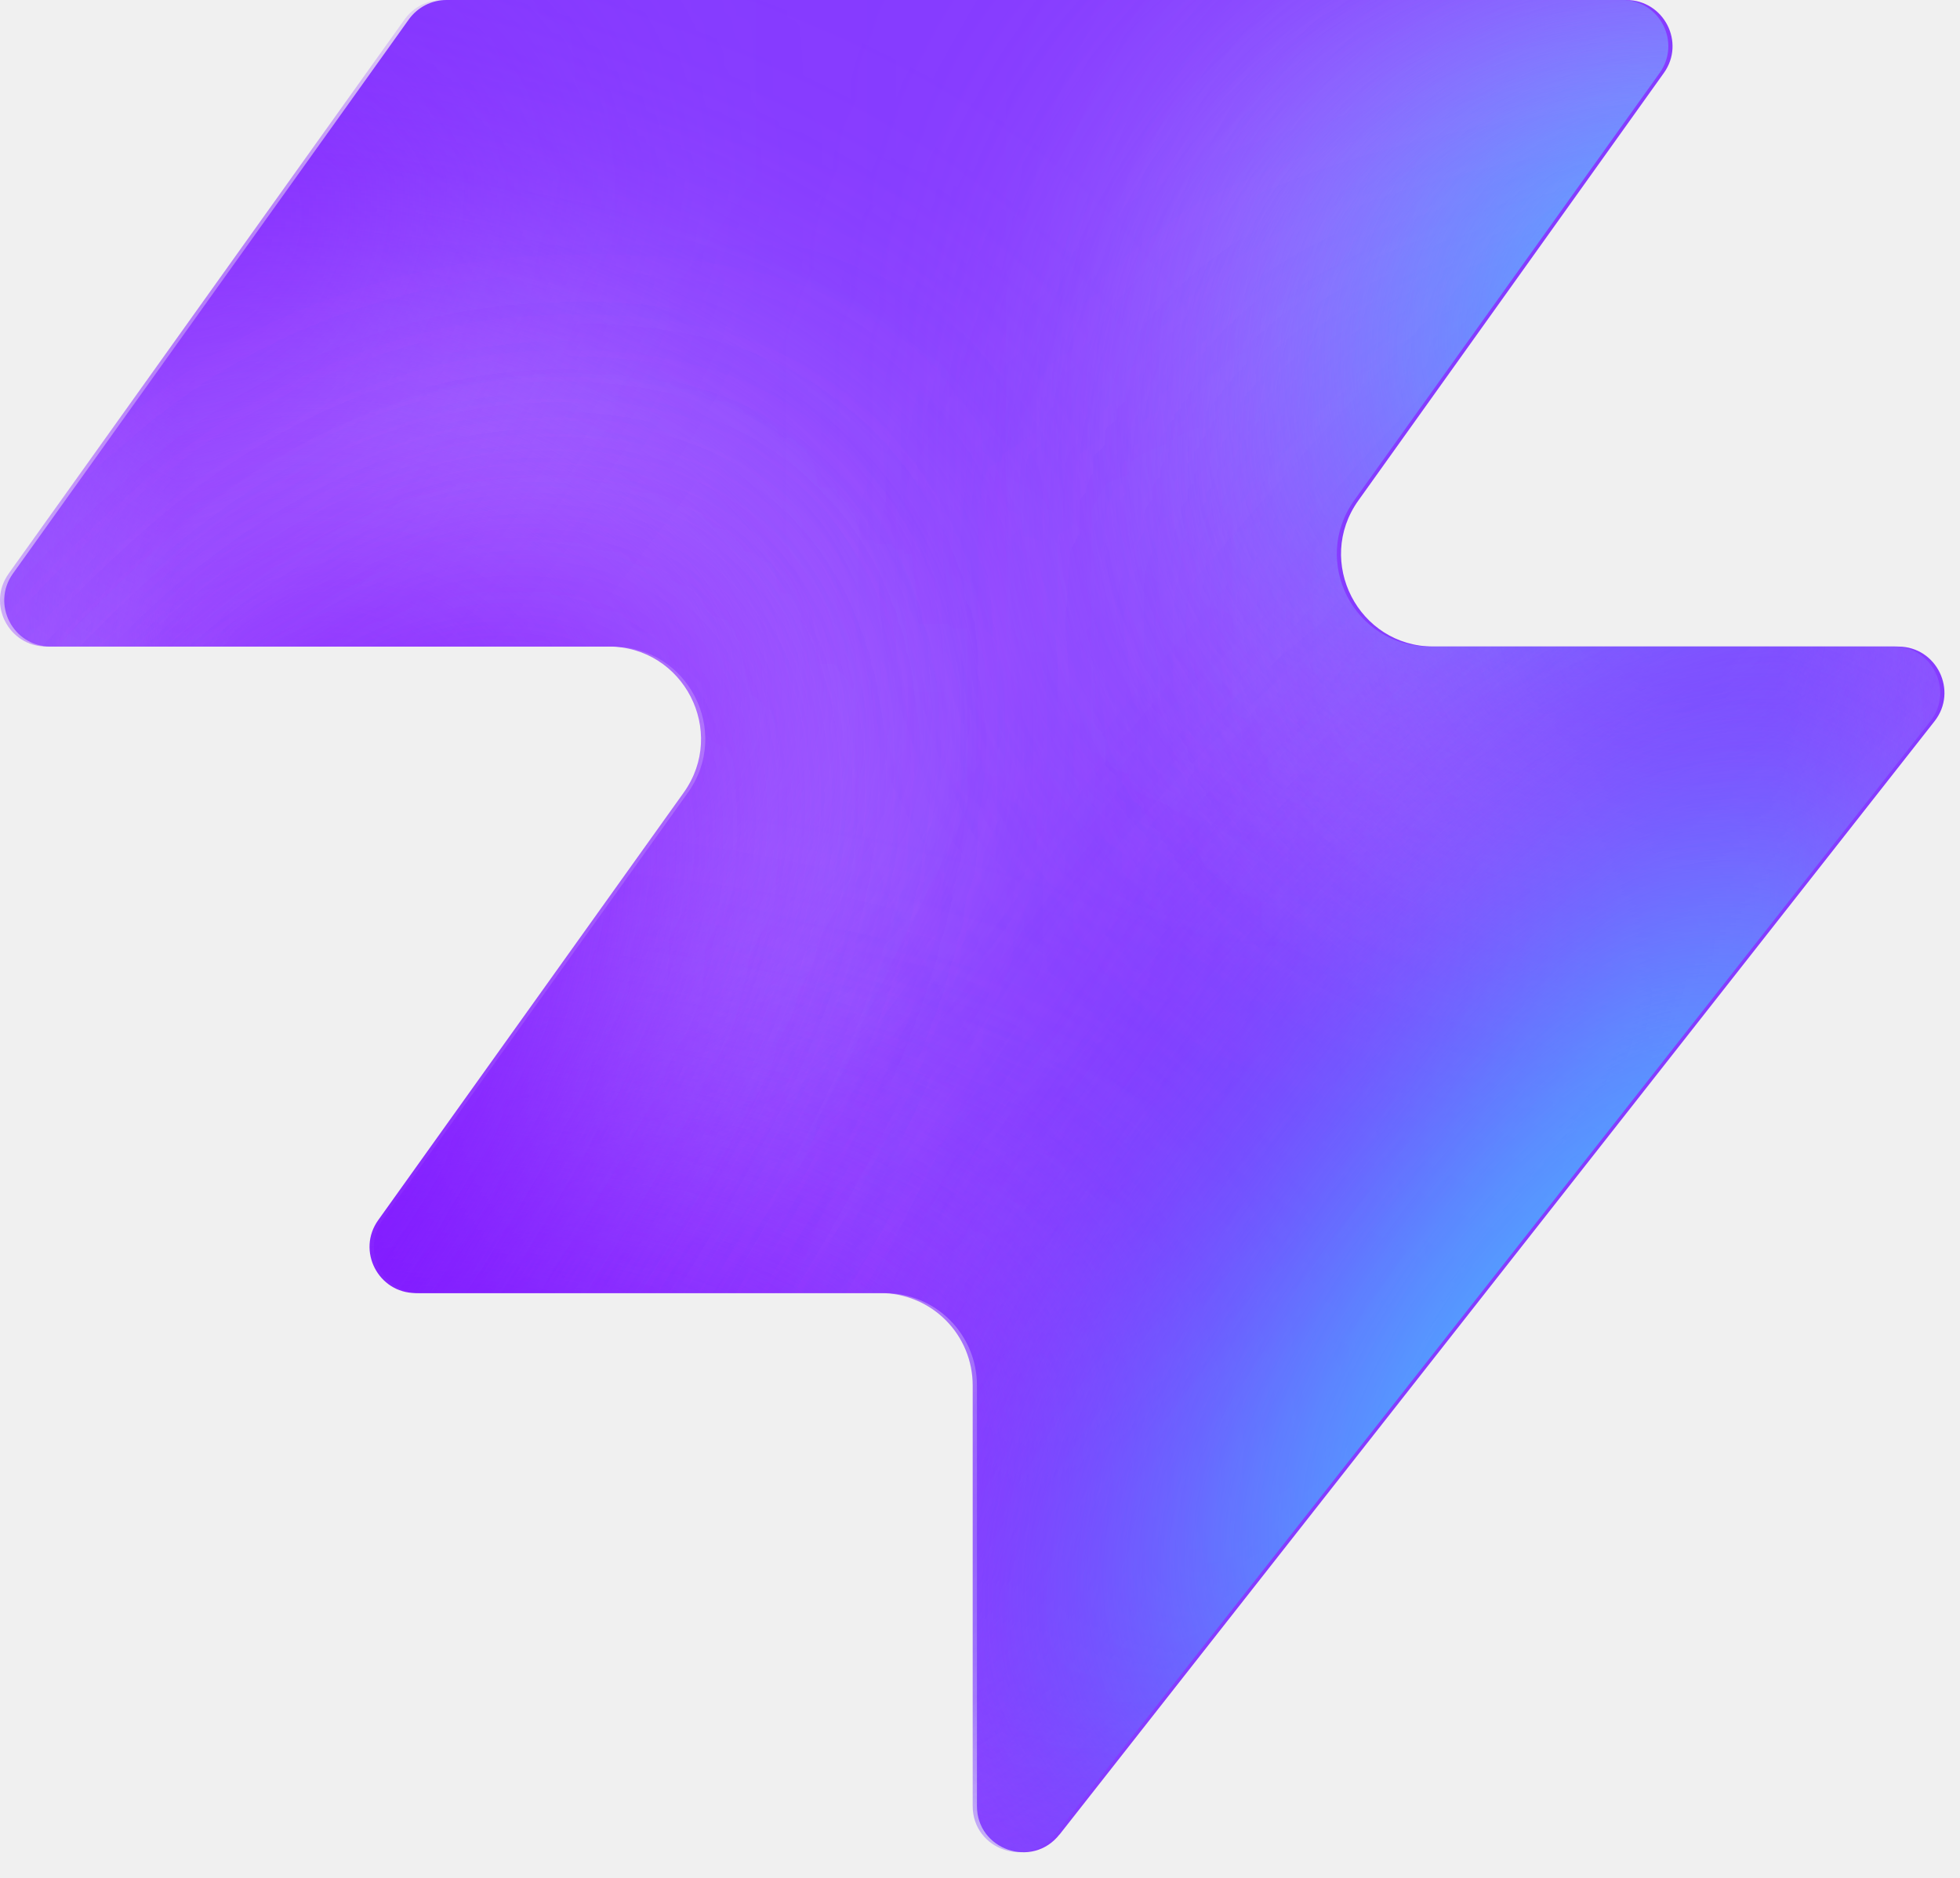
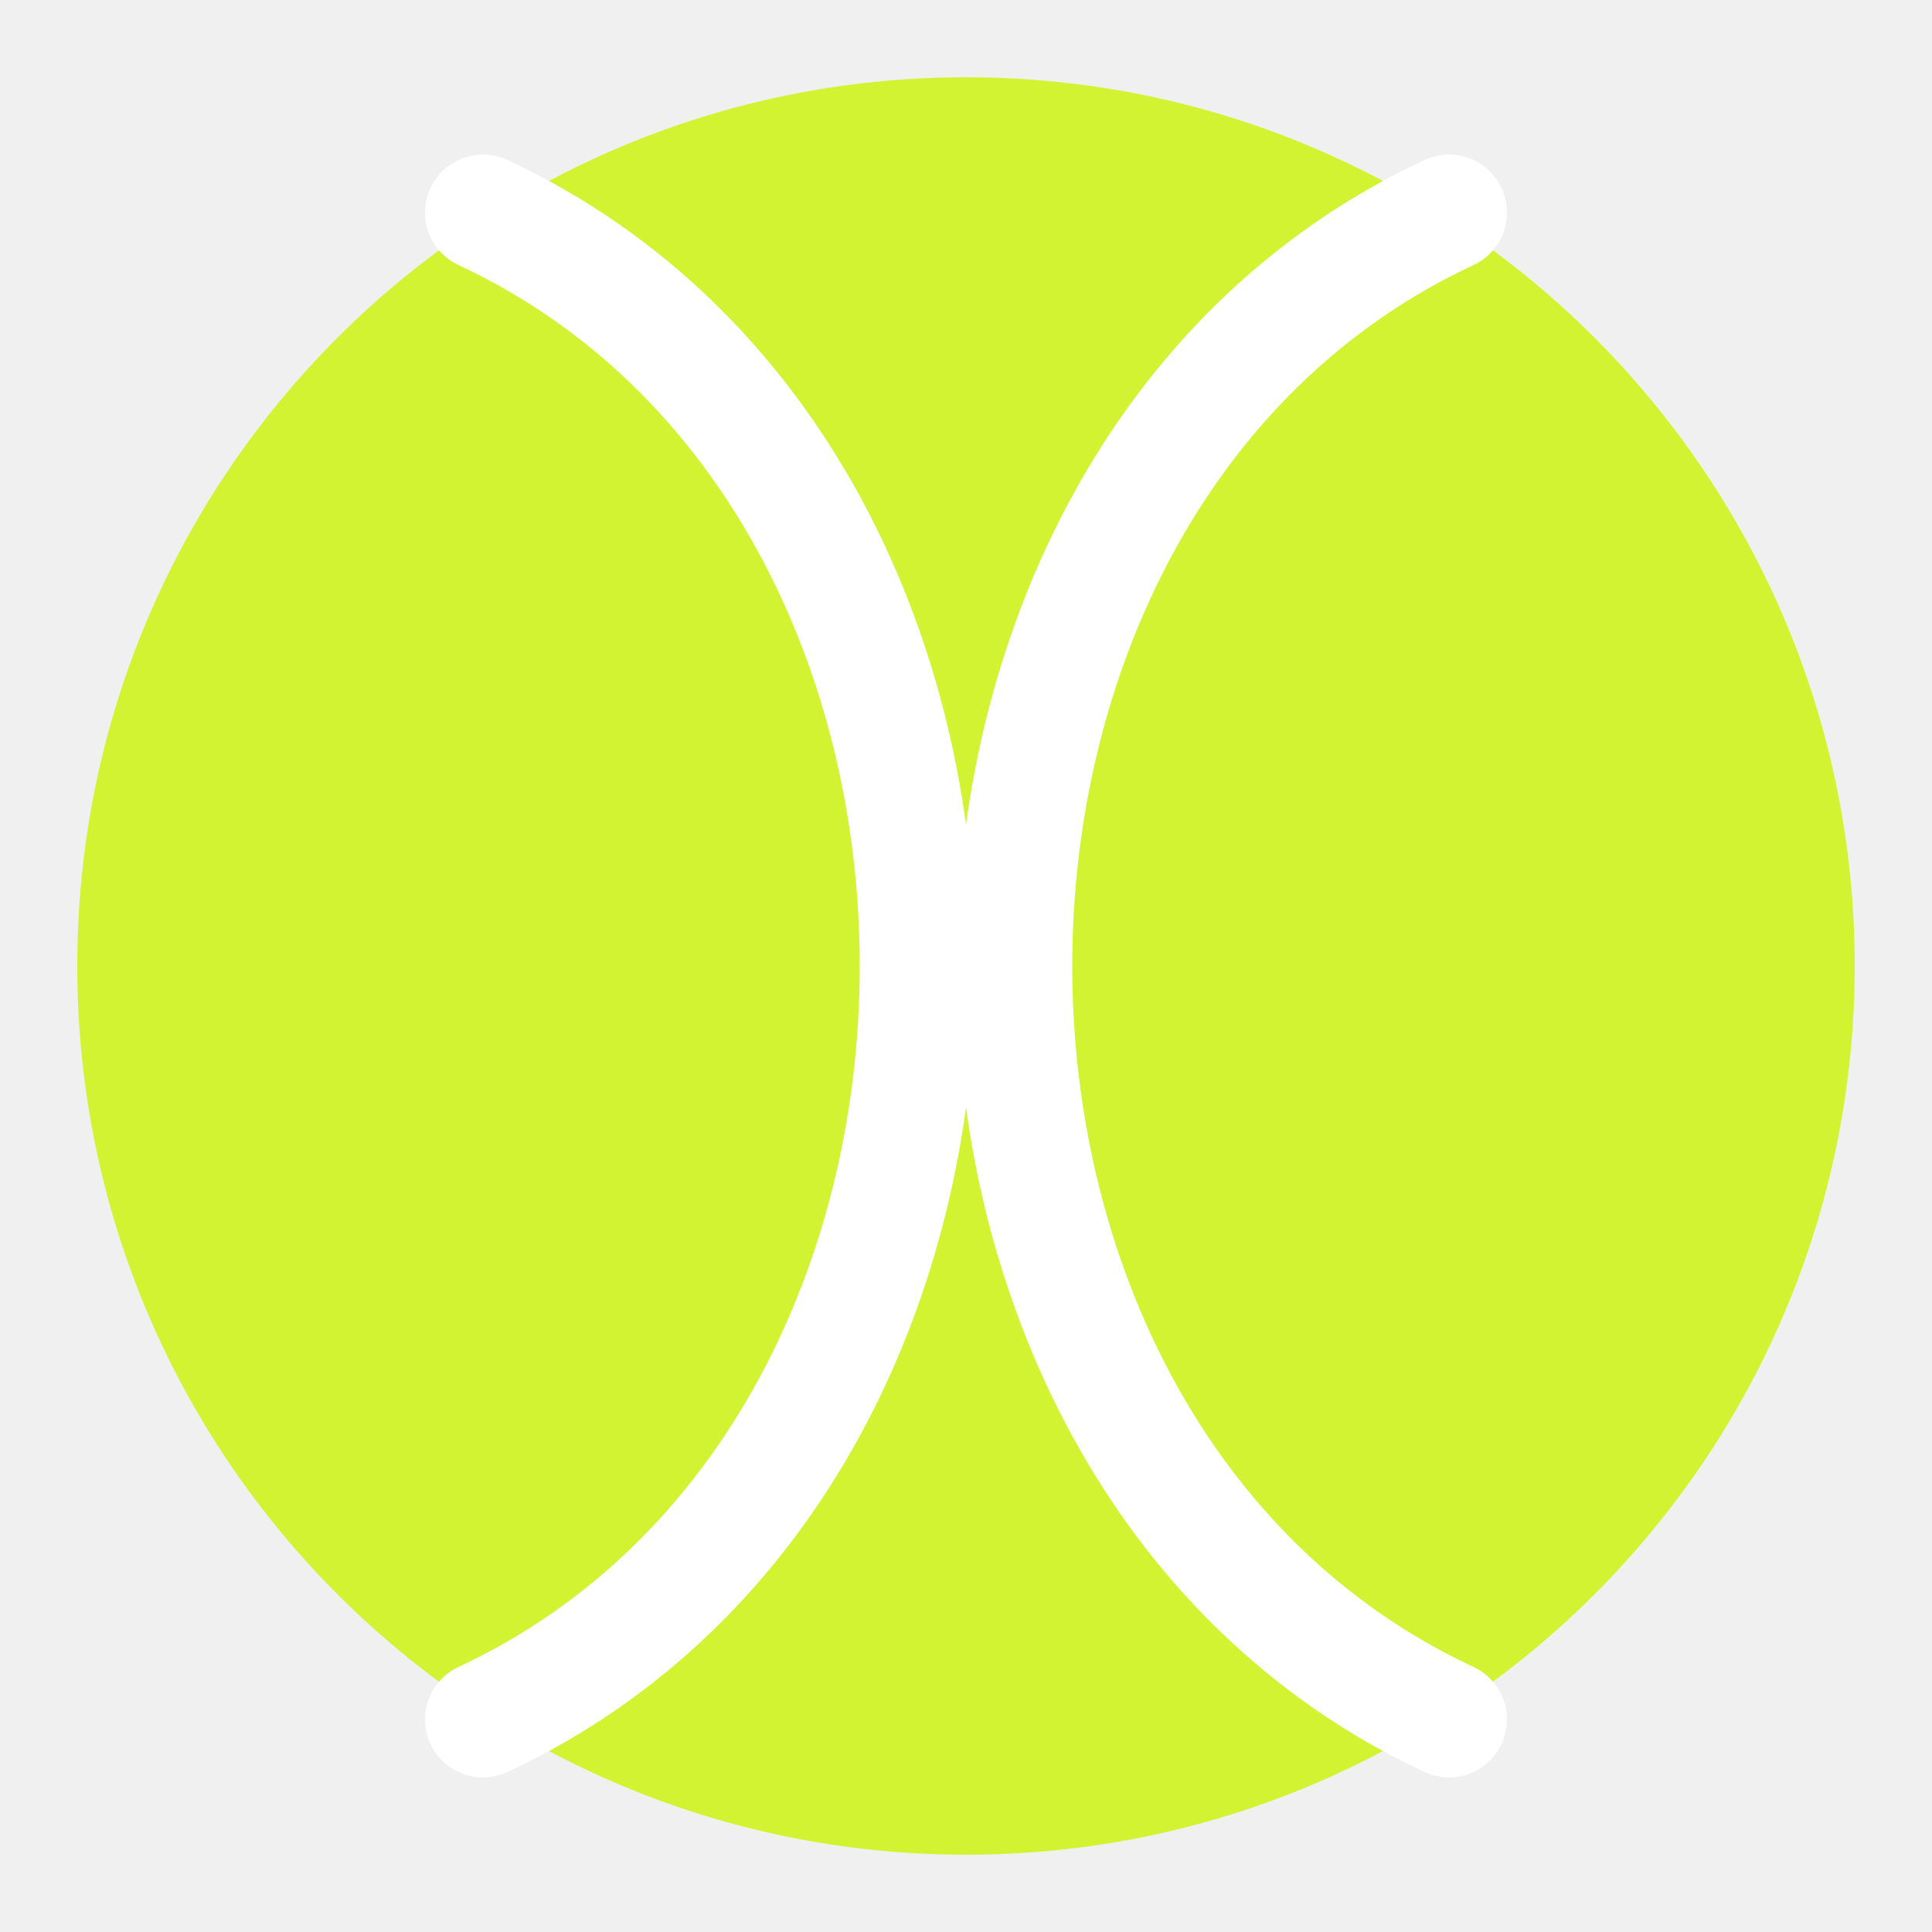
- <svg xmlns="http://www.w3.org/2000/svg" width="48" height="46" fill="none" viewBox="0 0 48 46">
-   <path fill="#863bff" d="M25.946 44.938c-.664.845-2.021.375-2.021-.698V33.937a2.26 2.26 0 0 0-2.262-2.262H10.287c-.92 0-1.456-1.04-.92-1.788l7.48-10.471c1.07-1.497 0-3.578-1.842-3.578H1.237c-.92 0-1.456-1.04-.92-1.788L10.013.474c.214-.297.556-.474.92-.474h28.894c.92 0 1.456 1.04.92 1.788l-7.48 10.471c-1.07 1.498 0 3.579 1.842 3.579h11.377c.943 0 1.473 1.088.89 1.83L25.947 44.94z" style="fill:#863bff;fill:color(display-p3 .525 .23 1);fill-opacity:1" />
-   <mask id="a" width="48" height="46" x="0" y="0" maskUnits="userSpaceOnUse" style="mask-type:alpha">
-     <path fill="#000" d="M25.842 44.938c-.664.844-2.021.375-2.021-.698V33.937a2.26 2.26 0 0 0-2.262-2.262H10.183c-.92 0-1.456-1.04-.92-1.788l7.48-10.471c1.07-1.498 0-3.579-1.842-3.579H1.133c-.92 0-1.456-1.04-.92-1.787L9.91.473c.214-.297.556-.474.92-.474h28.894c.92 0 1.456 1.04.92 1.788l-7.48 10.471c-1.07 1.498 0 3.578 1.842 3.578h11.377c.943 0 1.473 1.088.89 1.832L25.843 44.94z" style="fill:#000;fill-opacity:1" />
-   </mask>
-   <g mask="url(#a)">
-     <g filter="url(#b)">
-       <ellipse cx="5.508" cy="14.704" fill="#ede6ff" rx="5.508" ry="14.704" style="fill:#ede6ff;fill:color(display-p3 .927 .903 1);fill-opacity:1" transform="matrix(.00324 1 1 -.00324 -4.47 31.516)" />
-     </g>
-     <g filter="url(#c)">
-       <ellipse cx="10.399" cy="29.851" fill="#ede6ff" rx="10.399" ry="29.851" style="fill:#ede6ff;fill:color(display-p3 .927 .903 1);fill-opacity:1" transform="matrix(.00324 1 1 -.00324 -39.328 7.883)" />
-     </g>
-     <g filter="url(#d)">
-       <ellipse cx="5.508" cy="30.487" fill="#7e14ff" rx="5.508" ry="30.487" style="fill:#7e14ff;fill:color(display-p3 .492 .077 1);fill-opacity:1" transform="rotate(89.814 -25.913 -14.639)scale(1 -1)" />
-     </g>
-     <g filter="url(#e)">
-       <ellipse cx="5.508" cy="30.599" fill="#7e14ff" rx="5.508" ry="30.599" style="fill:#7e14ff;fill:color(display-p3 .492 .077 1);fill-opacity:1" transform="rotate(89.814 -32.644 -3.334)scale(1 -1)" />
-     </g>
-     <g filter="url(#f)">
-       <ellipse cx="5.508" cy="30.599" fill="#7e14ff" rx="5.508" ry="30.599" style="fill:#7e14ff;fill:color(display-p3 .492 .077 1);fill-opacity:1" transform="matrix(.00324 1 1 -.00324 -34.34 30.47)" />
-     </g>
-     <g filter="url(#g)">
-       <ellipse cx="14.072" cy="22.078" fill="#ede6ff" rx="14.072" ry="22.078" style="fill:#ede6ff;fill:color(display-p3 .927 .903 1);fill-opacity:1" transform="rotate(93.35 24.506 48.493)scale(-1 1)" />
-     </g>
-     <g filter="url(#h)">
-       <ellipse cx="3.47" cy="21.501" fill="#7e14ff" rx="3.47" ry="21.501" style="fill:#7e14ff;fill:color(display-p3 .492 .077 1);fill-opacity:1" transform="rotate(89.009 28.708 47.59)scale(-1 1)" />
-     </g>
-     <g filter="url(#i)">
-       <ellipse cx="3.47" cy="21.501" fill="#7e14ff" rx="3.47" ry="21.501" style="fill:#7e14ff;fill:color(display-p3 .492 .077 1);fill-opacity:1" transform="rotate(89.009 28.708 47.59)scale(-1 1)" />
-     </g>
-     <g filter="url(#j)">
-       <ellipse cx=".387" cy="8.972" fill="#7e14ff" rx="4.407" ry="29.108" style="fill:#7e14ff;fill:color(display-p3 .492 .077 1);fill-opacity:1" transform="rotate(39.51 .387 8.972)" />
-     </g>
-     <g filter="url(#k)">
-       <ellipse cx="47.523" cy="-6.092" fill="#7e14ff" rx="4.407" ry="29.108" style="fill:#7e14ff;fill:color(display-p3 .492 .077 1);fill-opacity:1" transform="rotate(37.892 47.523 -6.092)" />
-     </g>
-     <g filter="url(#l)">
-       <ellipse cx="41.412" cy="6.333" fill="#47bfff" rx="5.971" ry="9.665" style="fill:#47bfff;fill:color(display-p3 .28 .748 1);fill-opacity:1" transform="rotate(37.892 41.412 6.333)" />
-     </g>
-     <g filter="url(#m)">
-       <ellipse cx="-1.879" cy="38.332" fill="#7e14ff" rx="4.407" ry="29.108" style="fill:#7e14ff;fill:color(display-p3 .492 .077 1);fill-opacity:1" transform="rotate(37.892 -1.88 38.332)" />
-     </g>
-     <g filter="url(#n)">
-       <ellipse cx="-1.879" cy="38.332" fill="#7e14ff" rx="4.407" ry="29.108" style="fill:#7e14ff;fill:color(display-p3 .492 .077 1);fill-opacity:1" transform="rotate(37.892 -1.88 38.332)" />
-     </g>
-     <g filter="url(#o)">
-       <ellipse cx="35.651" cy="29.907" fill="#7e14ff" rx="4.407" ry="29.108" style="fill:#7e14ff;fill:color(display-p3 .492 .077 1);fill-opacity:1" transform="rotate(37.892 35.651 29.907)" />
-     </g>
-     <g filter="url(#p)">
-       <ellipse cx="38.418" cy="32.4" fill="#47bfff" rx="5.971" ry="15.297" style="fill:#47bfff;fill:color(display-p3 .28 .748 1);fill-opacity:1" transform="rotate(37.892 38.418 32.4)" />
-     </g>
-   </g>
-   <defs>
-     <filter id="b" width="60.045" height="41.654" x="-19.77" y="16.149" color-interpolation-filters="sRGB" filterUnits="userSpaceOnUse">
-       <feFlood flood-opacity="0" result="BackgroundImageFix" />
-       <feBlend in="SourceGraphic" in2="BackgroundImageFix" result="shape" />
-       <feGaussianBlur result="effect1_foregroundBlur_2002_17158" stdDeviation="7.659" />
-     </filter>
-     <filter id="c" width="90.34" height="51.437" x="-54.613" y="-7.533" color-interpolation-filters="sRGB" filterUnits="userSpaceOnUse">
-       <feFlood flood-opacity="0" result="BackgroundImageFix" />
-       <feBlend in="SourceGraphic" in2="BackgroundImageFix" result="shape" />
-       <feGaussianBlur result="effect1_foregroundBlur_2002_17158" stdDeviation="7.659" />
-     </filter>
-     <filter id="d" width="79.355" height="29.4" x="-49.64" y="2.03" color-interpolation-filters="sRGB" filterUnits="userSpaceOnUse">
-       <feFlood flood-opacity="0" result="BackgroundImageFix" />
-       <feBlend in="SourceGraphic" in2="BackgroundImageFix" result="shape" />
-       <feGaussianBlur result="effect1_foregroundBlur_2002_17158" stdDeviation="4.596" />
-     </filter>
-     <filter id="e" width="79.579" height="29.4" x="-45.045" y="20.029" color-interpolation-filters="sRGB" filterUnits="userSpaceOnUse">
-       <feFlood flood-opacity="0" result="BackgroundImageFix" />
-       <feBlend in="SourceGraphic" in2="BackgroundImageFix" result="shape" />
-       <feGaussianBlur result="effect1_foregroundBlur_2002_17158" stdDeviation="4.596" />
-     </filter>
-     <filter id="f" width="79.579" height="29.4" x="-43.513" y="21.178" color-interpolation-filters="sRGB" filterUnits="userSpaceOnUse">
-       <feFlood flood-opacity="0" result="BackgroundImageFix" />
-       <feBlend in="SourceGraphic" in2="BackgroundImageFix" result="shape" />
-       <feGaussianBlur result="effect1_foregroundBlur_2002_17158" stdDeviation="4.596" />
-     </filter>
-     <filter id="g" width="74.749" height="58.852" x="15.756" y="-17.901" color-interpolation-filters="sRGB" filterUnits="userSpaceOnUse">
-       <feFlood flood-opacity="0" result="BackgroundImageFix" />
-       <feBlend in="SourceGraphic" in2="BackgroundImageFix" result="shape" />
-       <feGaussianBlur result="effect1_foregroundBlur_2002_17158" stdDeviation="7.659" />
-     </filter>
-     <filter id="h" width="61.377" height="25.362" x="23.548" y="2.284" color-interpolation-filters="sRGB" filterUnits="userSpaceOnUse">
-       <feFlood flood-opacity="0" result="BackgroundImageFix" />
-       <feBlend in="SourceGraphic" in2="BackgroundImageFix" result="shape" />
-       <feGaussianBlur result="effect1_foregroundBlur_2002_17158" stdDeviation="4.596" />
-     </filter>
-     <filter id="i" width="61.377" height="25.362" x="23.548" y="2.284" color-interpolation-filters="sRGB" filterUnits="userSpaceOnUse">
-       <feFlood flood-opacity="0" result="BackgroundImageFix" />
-       <feBlend in="SourceGraphic" in2="BackgroundImageFix" result="shape" />
-       <feGaussianBlur result="effect1_foregroundBlur_2002_17158" stdDeviation="4.596" />
-     </filter>
-     <filter id="j" width="56.045" height="63.649" x="-27.636" y="-22.853" color-interpolation-filters="sRGB" filterUnits="userSpaceOnUse">
-       <feFlood flood-opacity="0" result="BackgroundImageFix" />
-       <feBlend in="SourceGraphic" in2="BackgroundImageFix" result="shape" />
-       <feGaussianBlur result="effect1_foregroundBlur_2002_17158" stdDeviation="4.596" />
-     </filter>
-     <filter id="k" width="54.814" height="64.646" x="20.116" y="-38.415" color-interpolation-filters="sRGB" filterUnits="userSpaceOnUse">
-       <feFlood flood-opacity="0" result="BackgroundImageFix" />
-       <feBlend in="SourceGraphic" in2="BackgroundImageFix" result="shape" />
-       <feGaussianBlur result="effect1_foregroundBlur_2002_17158" stdDeviation="4.596" />
-     </filter>
-     <filter id="l" width="33.541" height="35.313" x="24.641" y="-11.323" color-interpolation-filters="sRGB" filterUnits="userSpaceOnUse">
-       <feFlood flood-opacity="0" result="BackgroundImageFix" />
-       <feBlend in="SourceGraphic" in2="BackgroundImageFix" result="shape" />
-       <feGaussianBlur result="effect1_foregroundBlur_2002_17158" stdDeviation="4.596" />
-     </filter>
-     <filter id="m" width="54.814" height="64.646" x="-29.286" y="6.009" color-interpolation-filters="sRGB" filterUnits="userSpaceOnUse">
-       <feFlood flood-opacity="0" result="BackgroundImageFix" />
-       <feBlend in="SourceGraphic" in2="BackgroundImageFix" result="shape" />
-       <feGaussianBlur result="effect1_foregroundBlur_2002_17158" stdDeviation="4.596" />
-     </filter>
-     <filter id="n" width="54.814" height="64.646" x="-29.286" y="6.009" color-interpolation-filters="sRGB" filterUnits="userSpaceOnUse">
-       <feFlood flood-opacity="0" result="BackgroundImageFix" />
-       <feBlend in="SourceGraphic" in2="BackgroundImageFix" result="shape" />
-       <feGaussianBlur result="effect1_foregroundBlur_2002_17158" stdDeviation="4.596" />
-     </filter>
-     <filter id="o" width="54.814" height="64.646" x="8.244" y="-2.416" color-interpolation-filters="sRGB" filterUnits="userSpaceOnUse">
-       <feFlood flood-opacity="0" result="BackgroundImageFix" />
-       <feBlend in="SourceGraphic" in2="BackgroundImageFix" result="shape" />
-       <feGaussianBlur result="effect1_foregroundBlur_2002_17158" stdDeviation="4.596" />
-     </filter>
-     <filter id="p" width="39.409" height="43.623" x="18.713" y="10.588" color-interpolation-filters="sRGB" filterUnits="userSpaceOnUse">
-       <feFlood flood-opacity="0" result="BackgroundImageFix" />
-       <feBlend in="SourceGraphic" in2="BackgroundImageFix" result="shape" />
-       <feGaussianBlur result="effect1_foregroundBlur_2002_17158" stdDeviation="4.596" />
-     </filter>
-   </defs>
+ <svg xmlns="http://www.w3.org/2000/svg" viewBox="0 0 100 100">
+   <circle cx="50" cy="50" r="46" fill="#D2F331" />
+   <path d="M 25 11 C 55 25, 55 75, 25 89" fill="none" stroke="#ffffff" stroke-width="6" stroke-linecap="round" />
+   <path d="M 75 11 C 45 25, 45 75, 75 89" fill="none" stroke="#ffffff" stroke-width="6" stroke-linecap="round" />
</svg>
